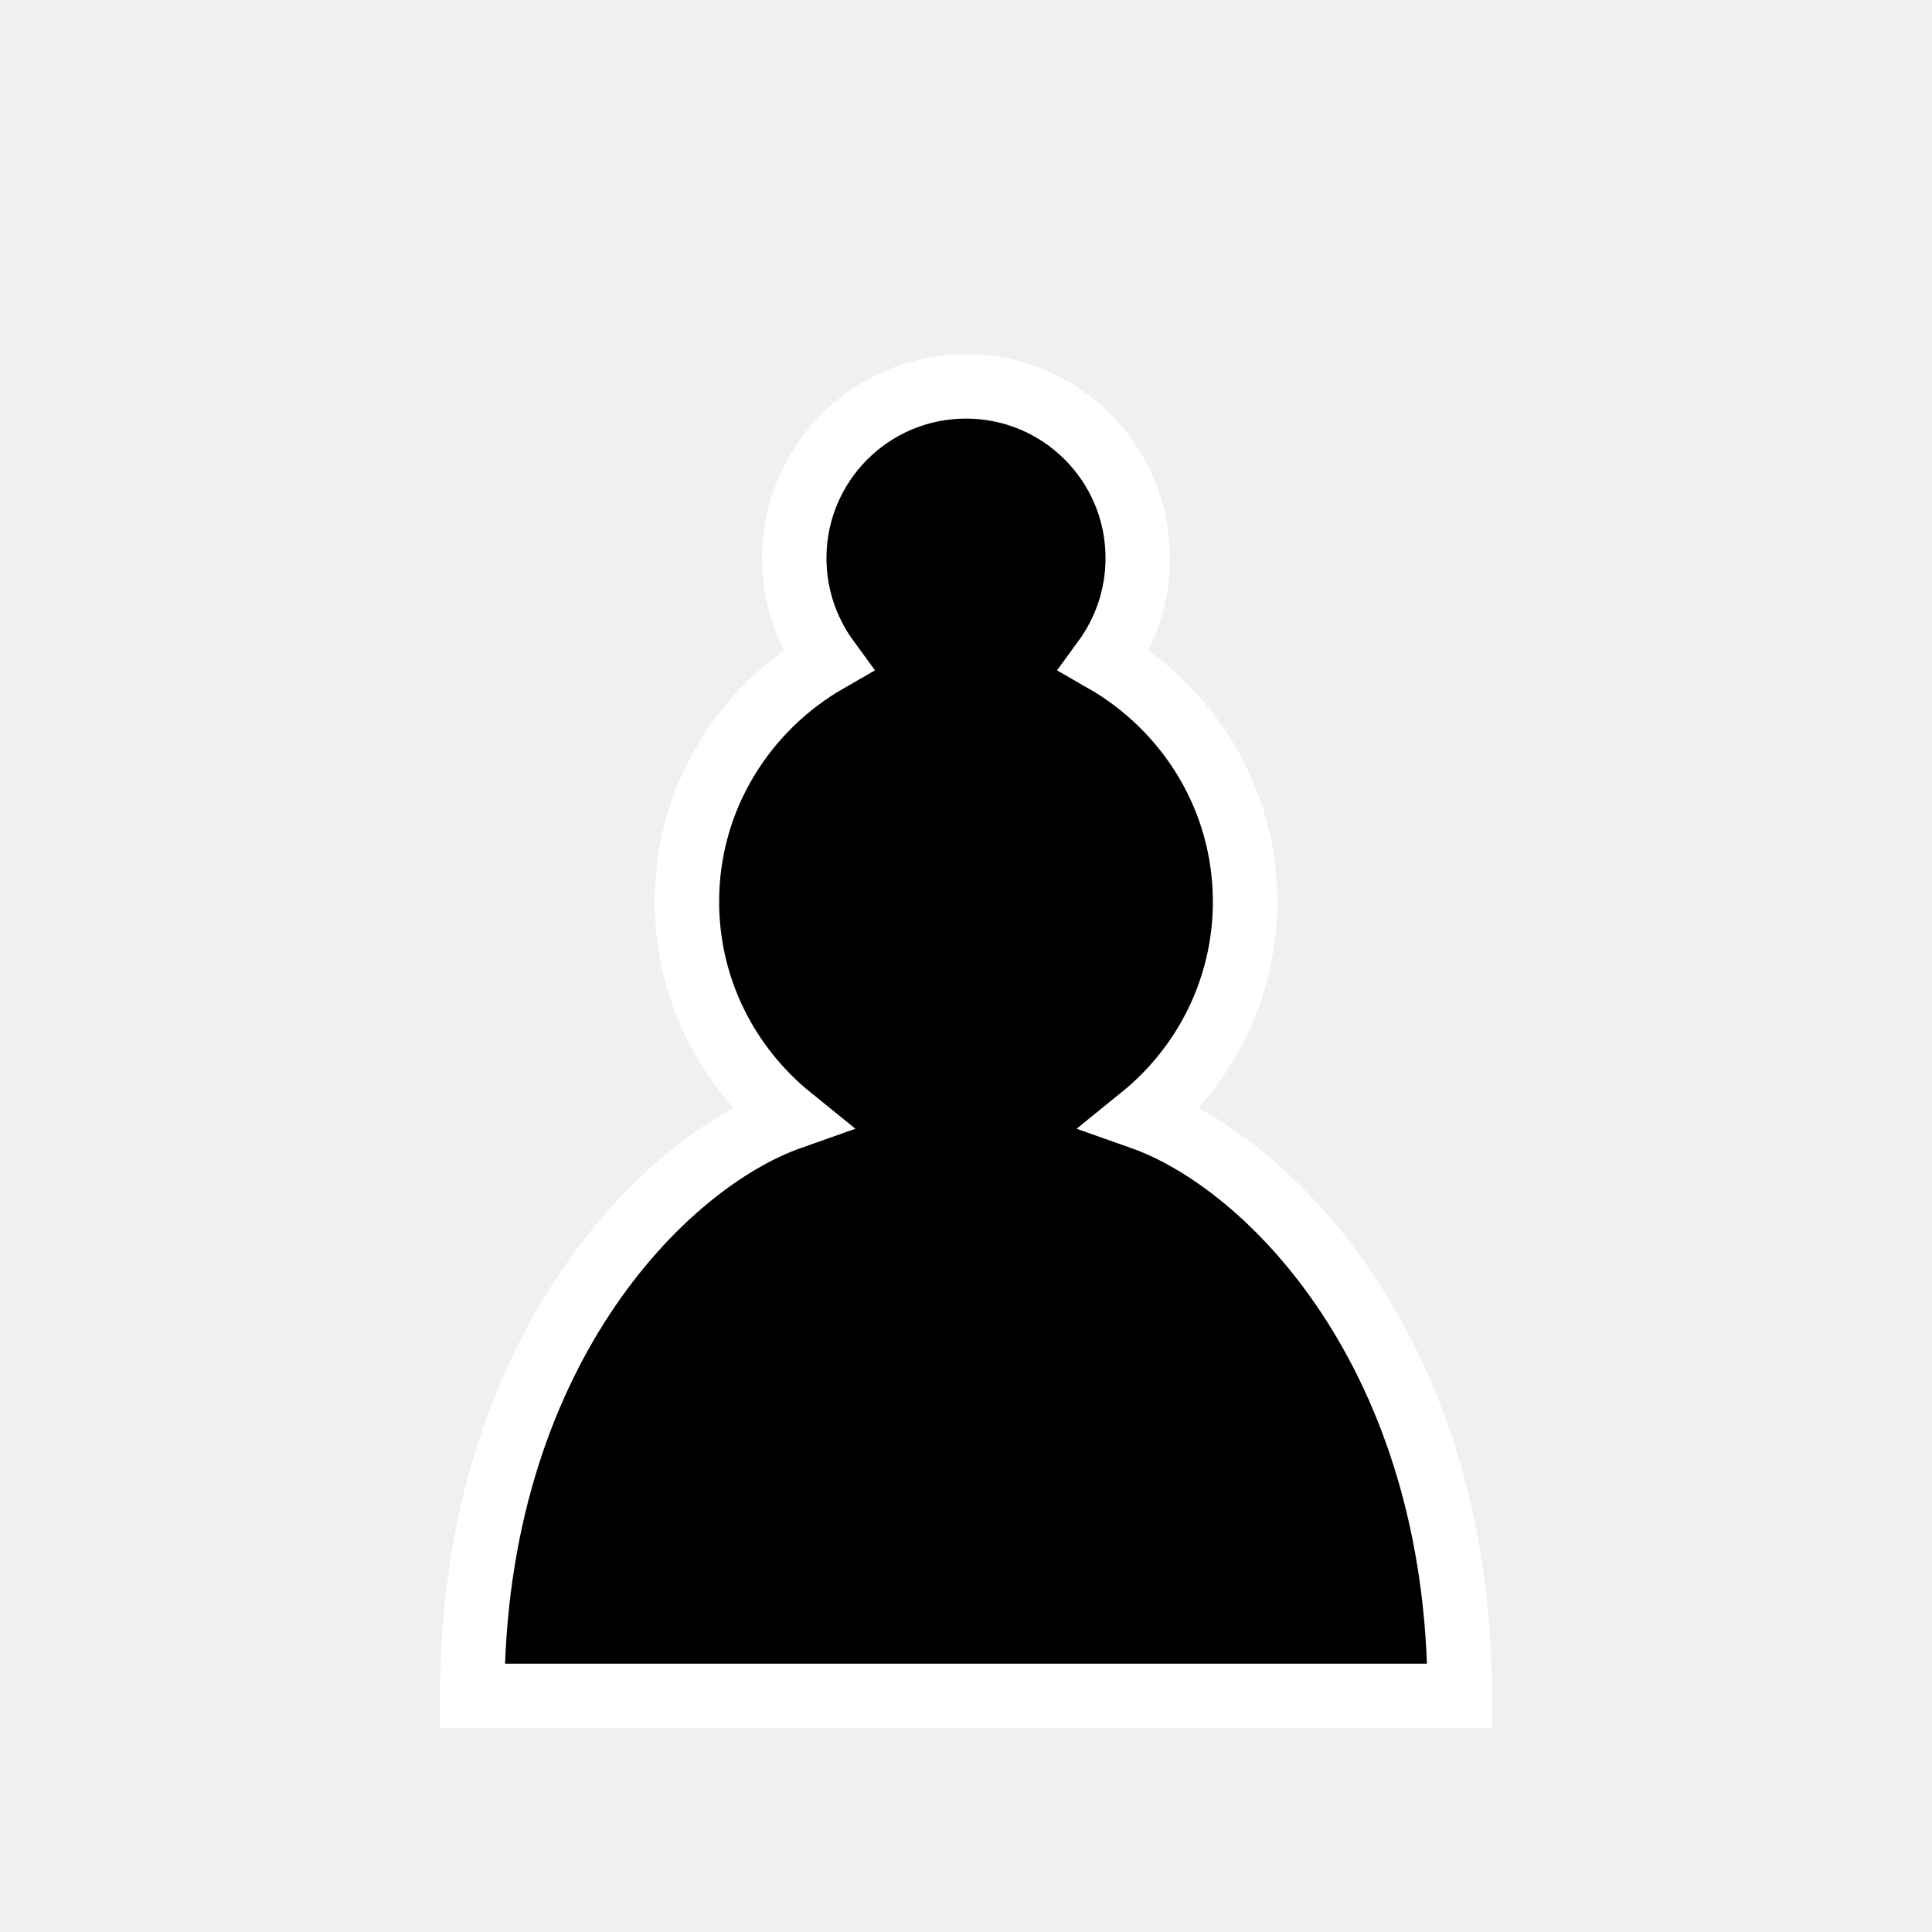
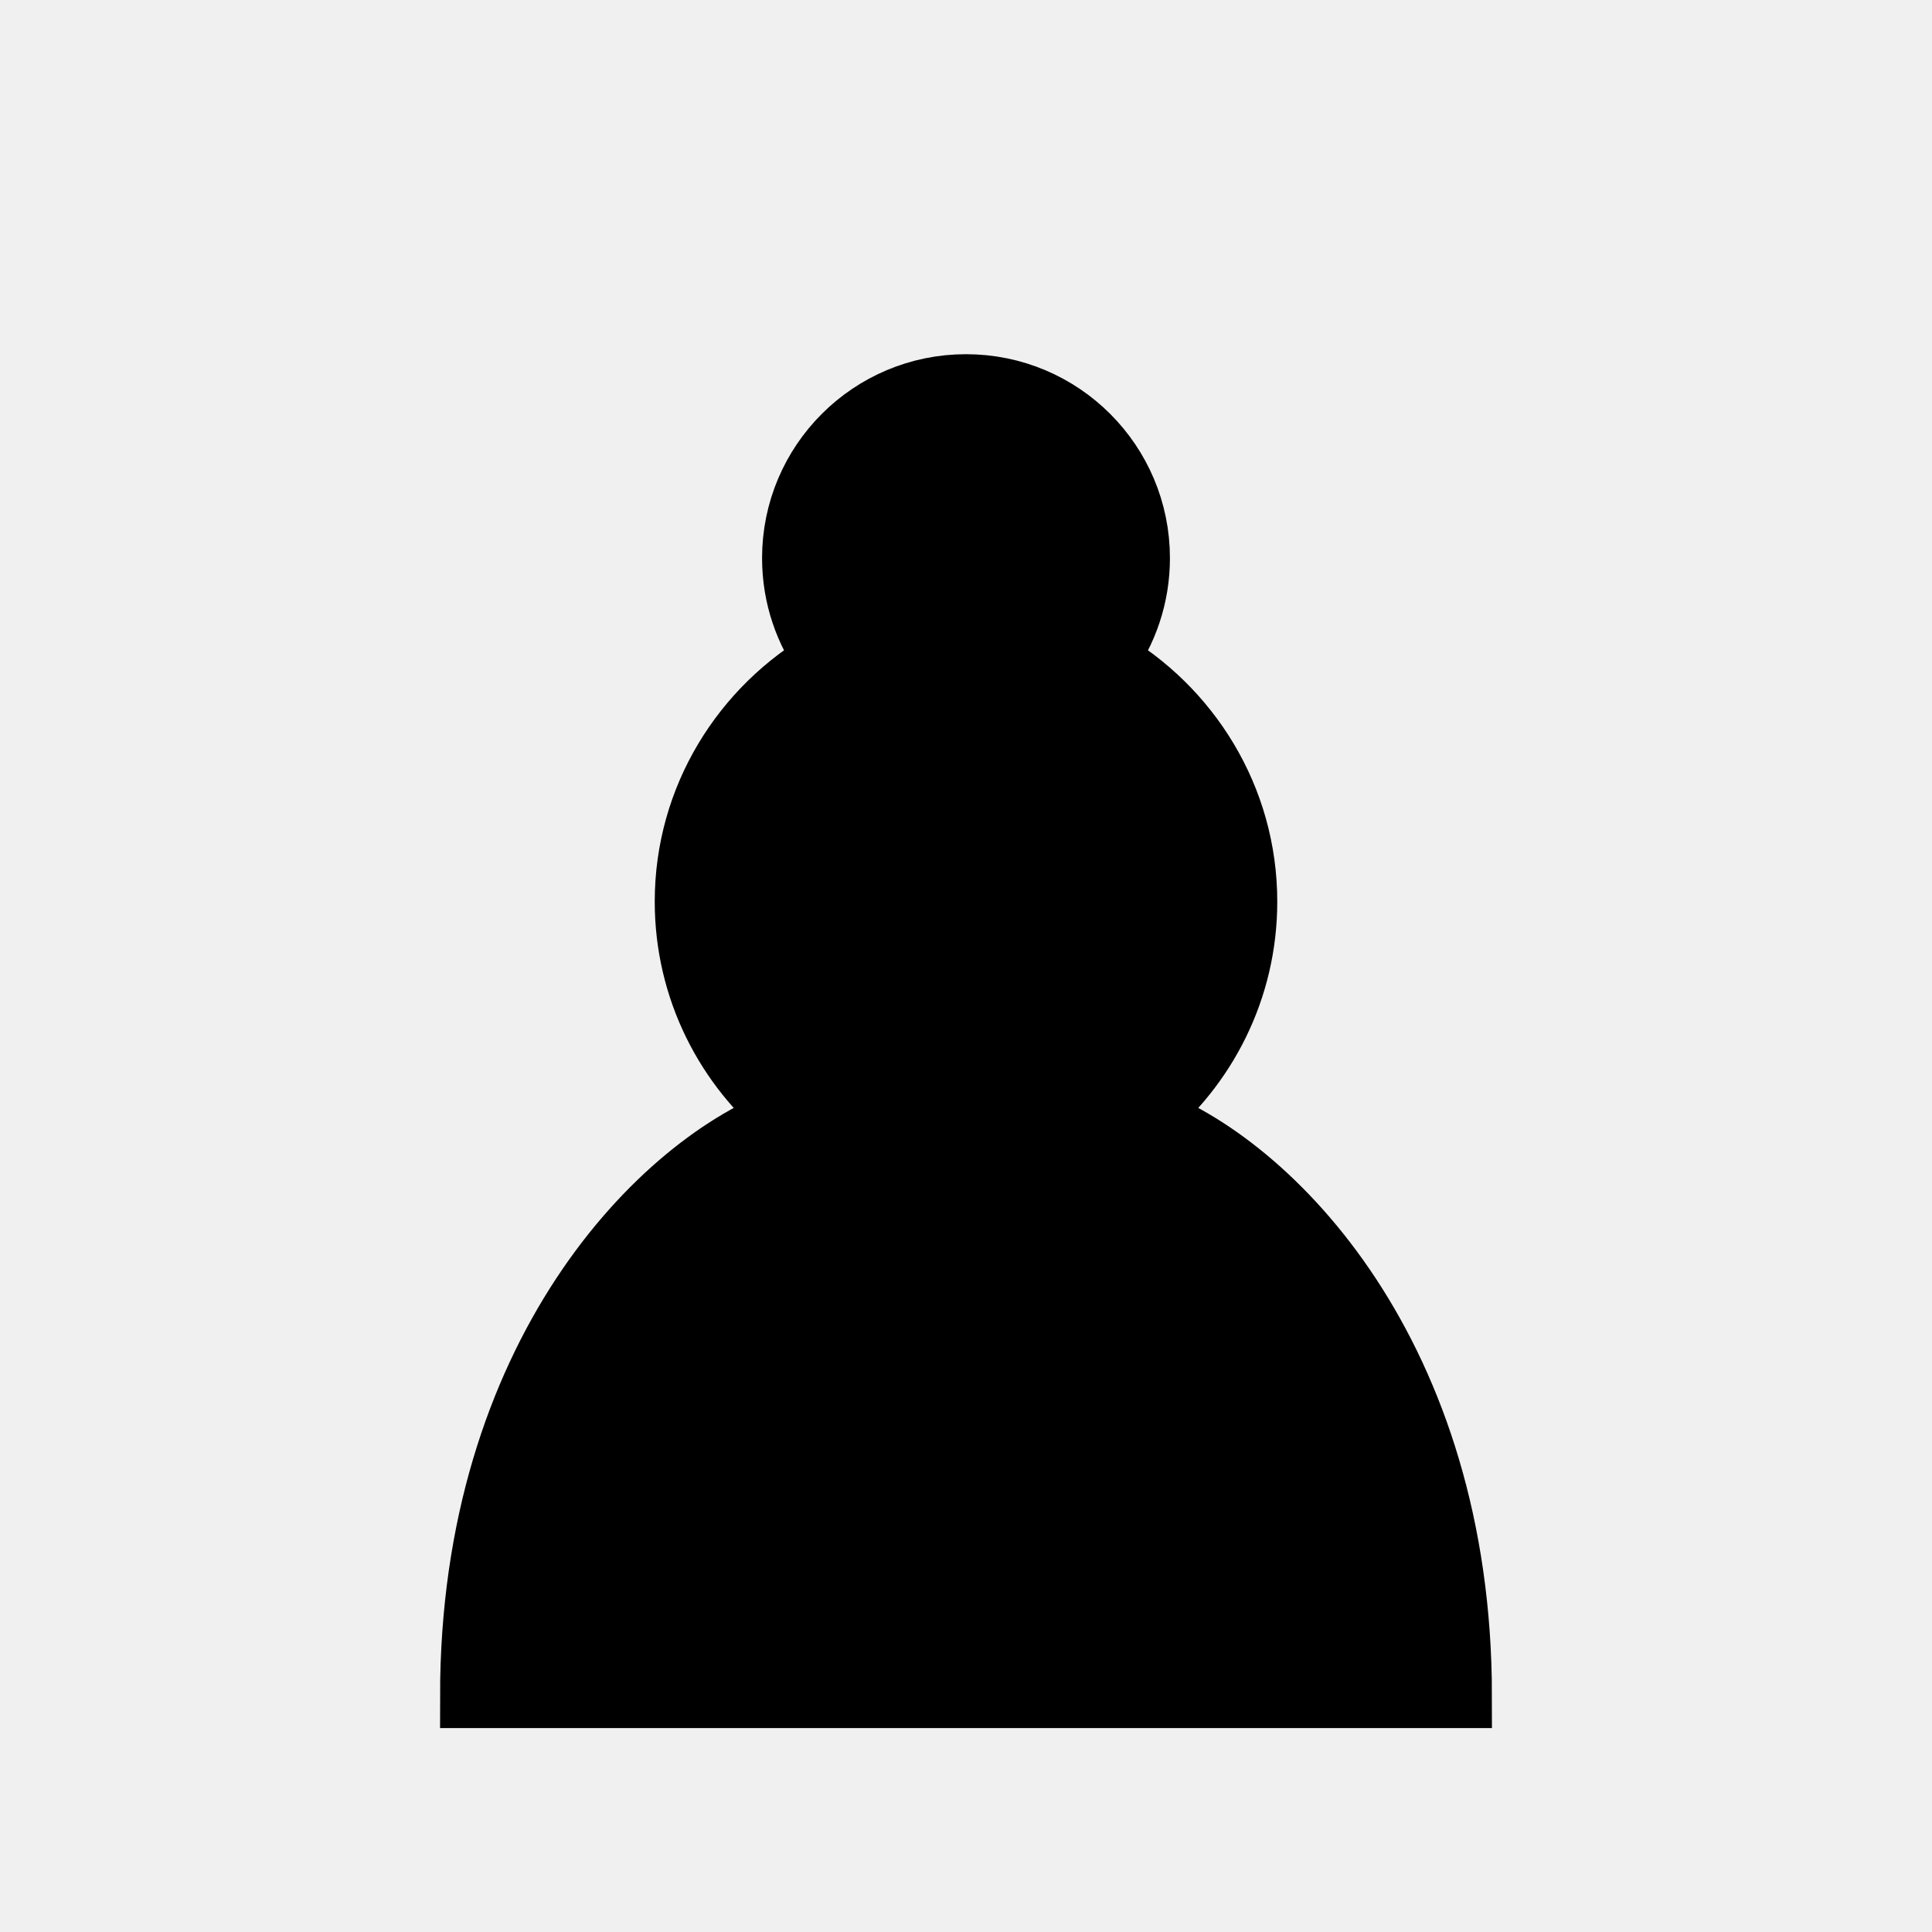
- <svg xmlns="http://www.w3.org/2000/svg" data-name="Layer 1" viewBox="0 0 45 45">
-   <defs>
-     <style>.blackPawnCls-1 { stroke: #fff; stroke-linecap: round; stroke-width: 1.5px; }</style>
-   </defs>
-   <path class="blackPawnCls-1" d="M22.5,9c-2.21,0-4,1.79-4,4,0,.89.29,1.71.78,2.38-1.95,1.12-3.28,3.21-3.28,5.62,0,2.03.94,3.84,2.41,5.03-3,1.06-7.41,5.55-7.41,13.47h23c0-7.92-4.41-12.41-7.41-13.47,1.47-1.19,2.41-3,2.41-5.03,0-2.41-1.33-4.5-3.28-5.62.49-.67.78-1.49.78-2.38,0-2.21-1.79-4-4-4Z" />
+ <svg xmlns="http://www.w3.org/2000/svg" width="128" height="128" viewBox="0 0 45 45">
+   <g fill="#000" stroke="#000" stroke-width="1.5" stroke-linecap="round" stroke-linejoin="miter">
+     <path d="M 22.5,9    C 20.29,9 18.5,10.79 18.5,13 C 18.5,13.89 18.79,14.71 19.28,15.38    C 17.33,16.5 16,18.59 16,21 C 16,23.03 16.94,24.84 18.41,26.03    C 15.41,27.09 11,31.58 11,39.5    L 34,39.5    C 34,31.58 29.59,27.09 26.59,26.03    C 28.06,24.84 29,23.03 29,21 C 29,18.59 27.67,16.5 25.72,15.38    C 26.21,14.71 26.5,13.89 26.5,13 C 26.5,10.79 24.71,9 22.5,9   Z" />
+   </g>
</svg>
